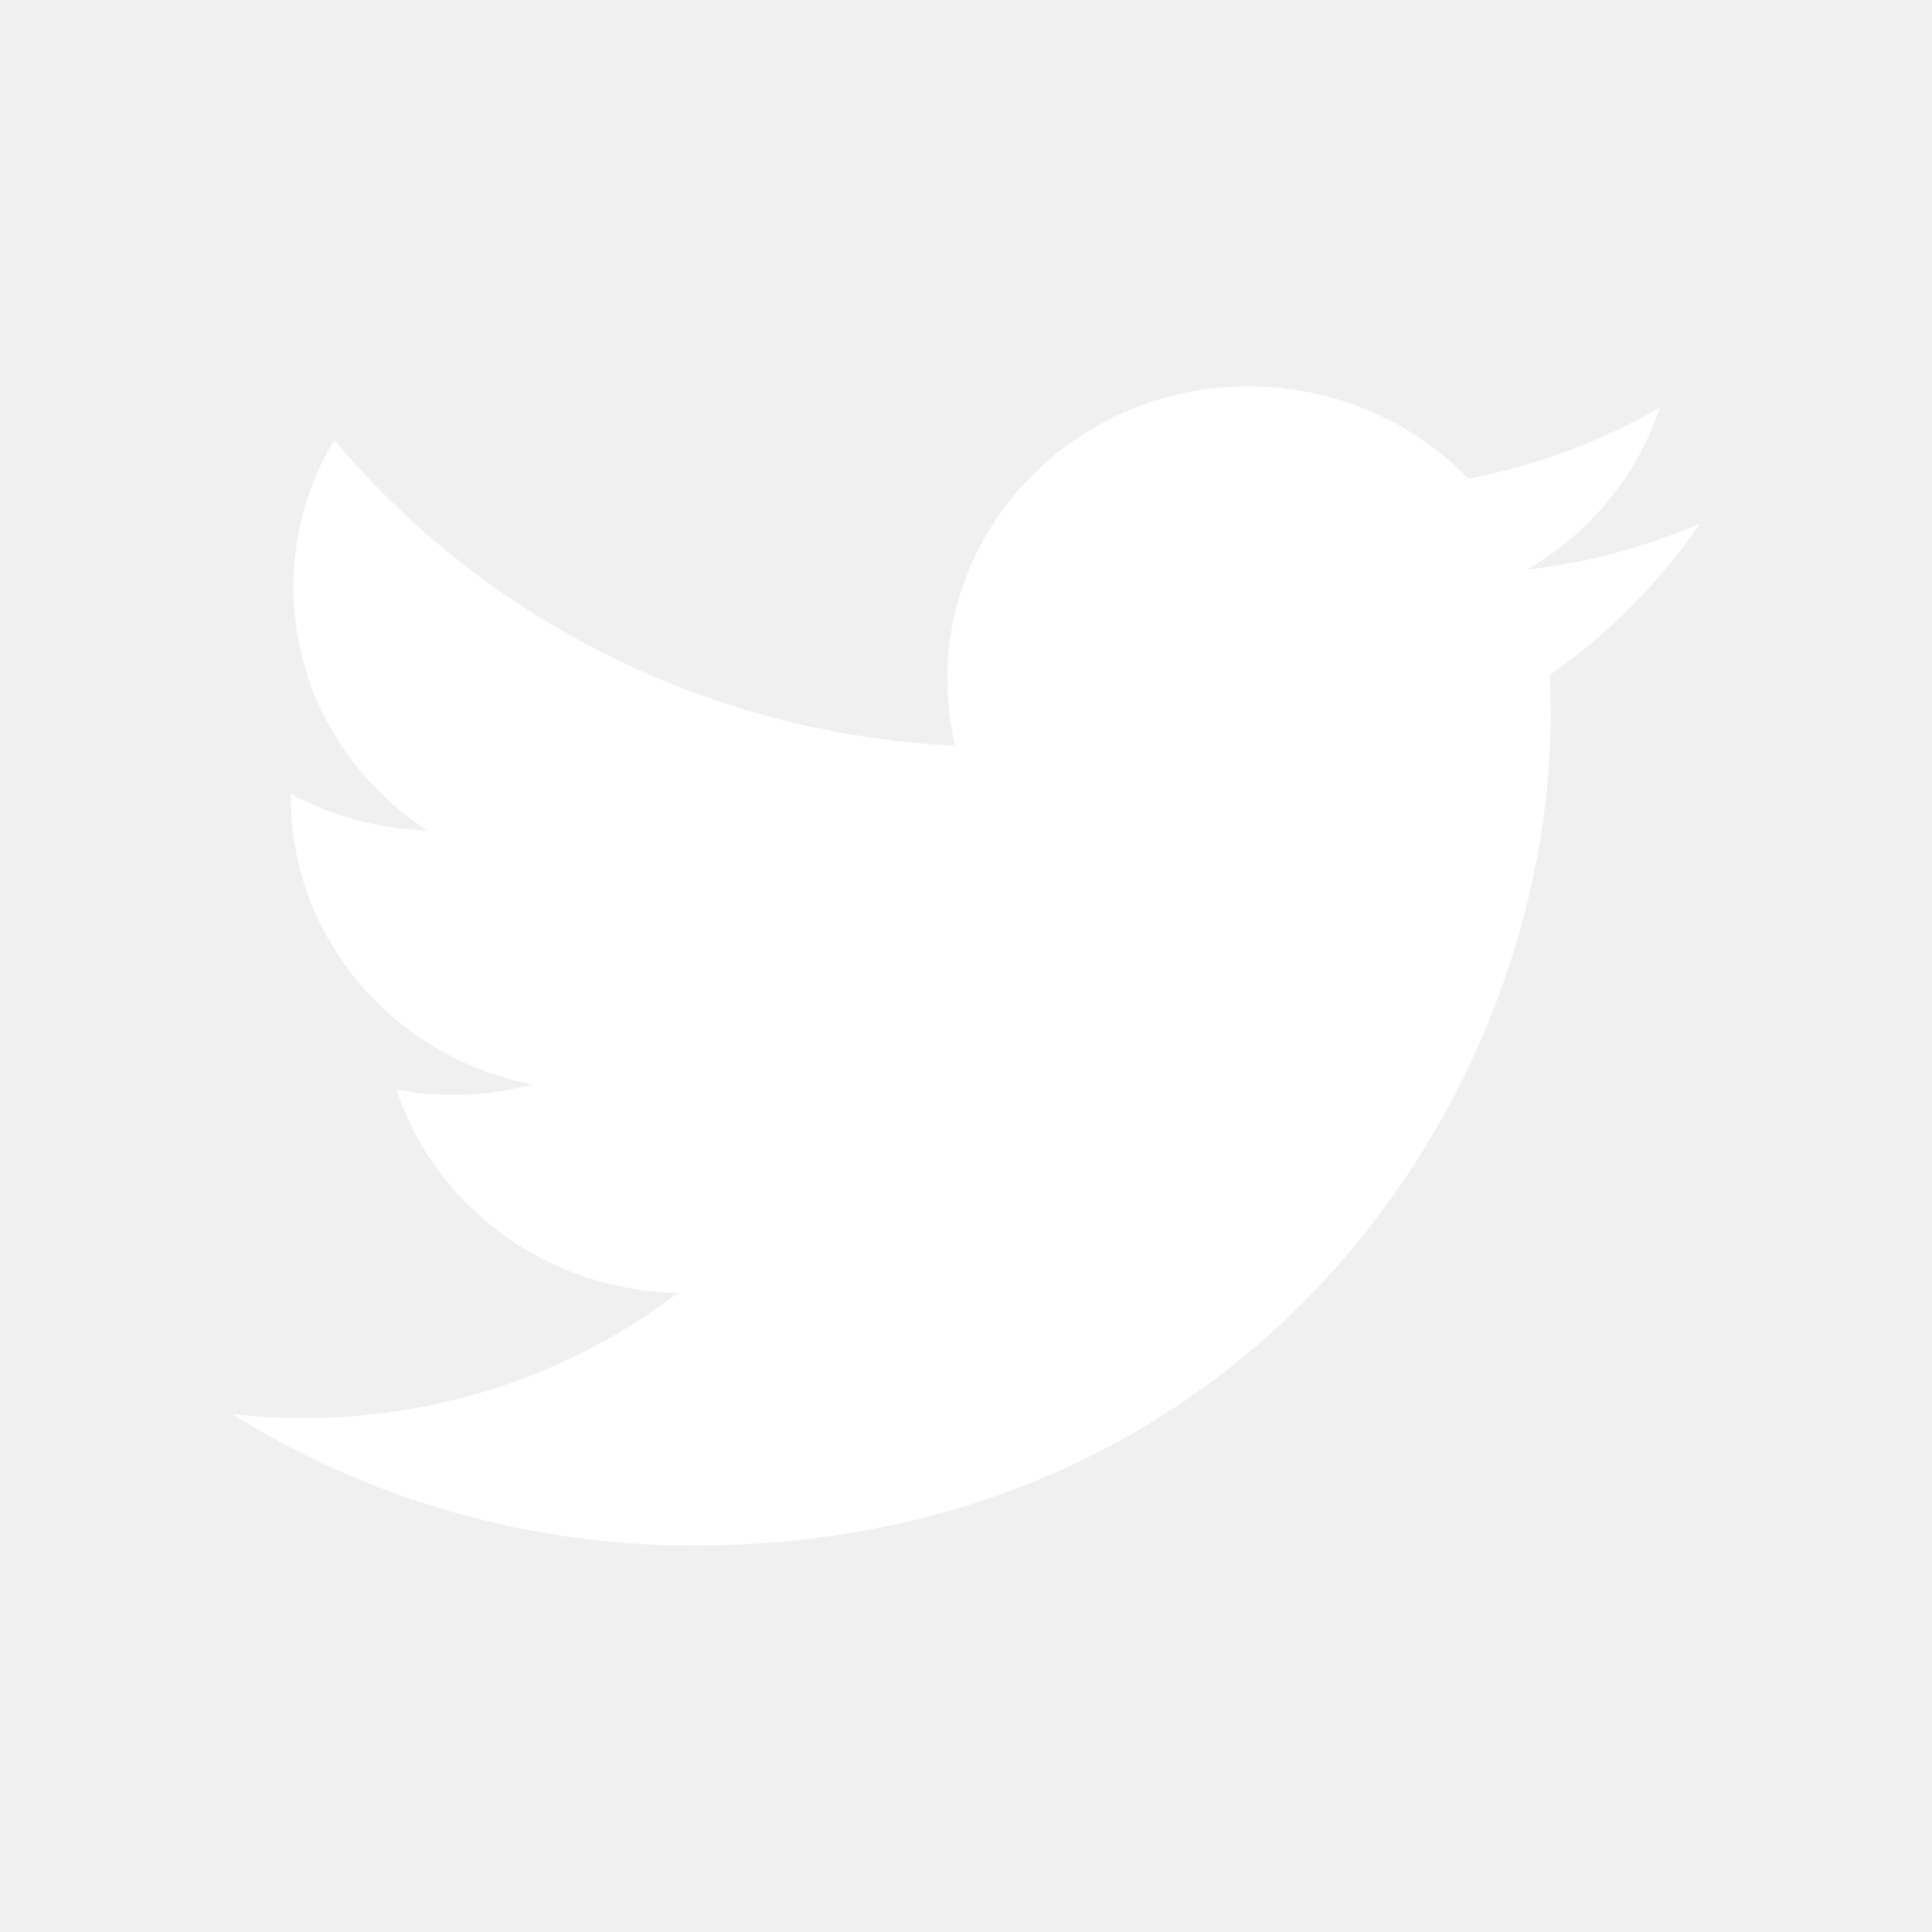
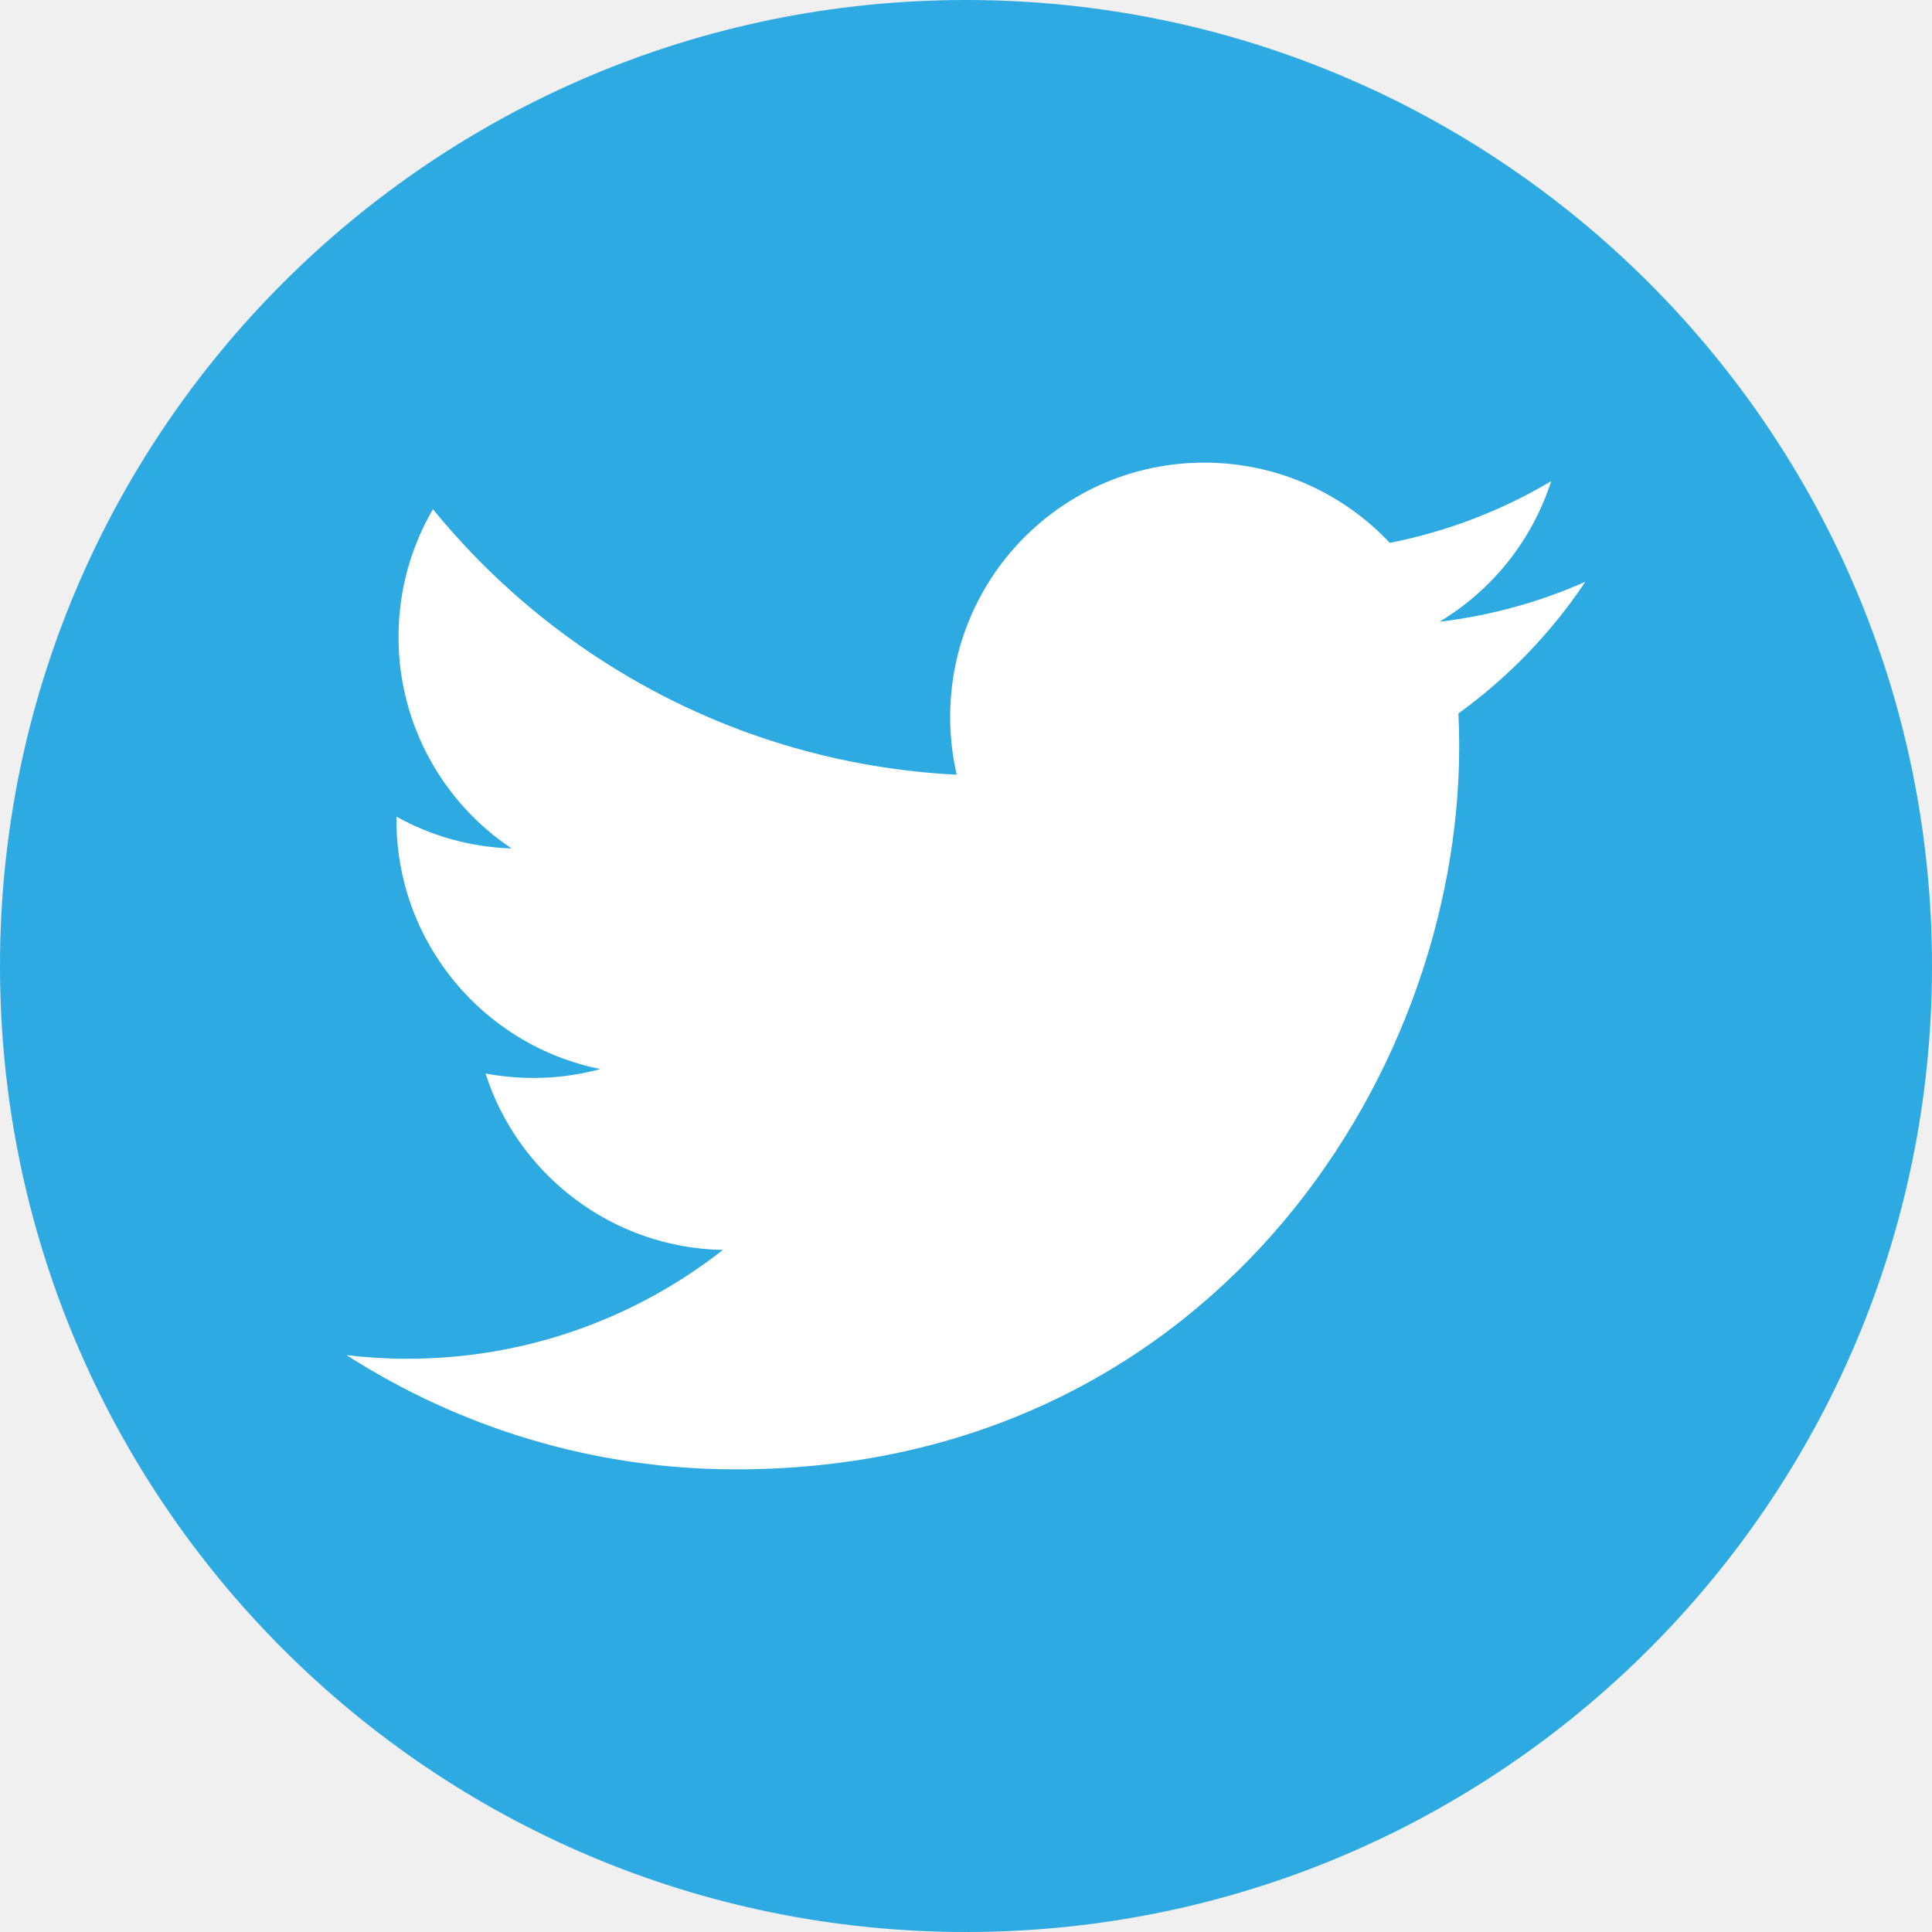
- <svg xmlns="http://www.w3.org/2000/svg" height="25" width="25" id="svg2" version="1.1">
-   <defs id="defs10" />
-   <g id="g3752" transform="translate(60.48214,22.34053)">
-     <path transform="matrix(1.137975,0,0,1.137975,8.34502,-0.3669408)" d="m -38.513,-8.325 c 0,6.067 -4.918,10.984 -10.984,10.984 -6.067,0 -10.984,-4.918 -10.984,-10.984 0,-6.067 4.918,-10.984 10.984,-10.984 6.067,0 10.984,4.918 10.984,10.984 z" id="path2982" style="opacity:0;fill:#b3b3b3;fill-opacity:1;fill-rule:nonzero;stroke:none" />
-     <path id="path6" d="m -38.482,-15.566 c -0.699,0.302 -1.451,0.505 -2.239,0.597 0.806,-0.469 1.424,-1.211 1.715,-2.097 -0.754,0.435 -1.588,0.751 -2.476,0.92 -0.711,-0.736 -1.724,-1.195 -2.845,-1.195 -2.151,0 -3.897,1.694 -3.897,3.786 0,0.297 0.034,0.586 0.101,0.864 -3.239,-0.158 -6.112,-1.666 -8.034,-3.957 -0.336,0.559 -0.528,1.209 -0.528,1.903 0,1.313 0.688,2.474 1.734,3.151 -0.64,-0.02 -1.24,-0.189 -1.767,-0.474 v 0.048 c 0,1.835 1.344,3.365 3.127,3.714 -0.327,0.086 -0.671,0.133 -1.027,0.133 -0.251,0 -0.495,-0.023 -0.733,-0.068 0.496,1.505 1.935,2.6 3.642,2.63 -1.335,1.017 -3.015,1.621 -4.842,1.621 -0.315,0 -0.625,-0.018 -0.931,-0.053 1.727,1.075 3.774,1.702 5.976,1.702 7.17,0 11.091,-5.772 11.091,-10.776 l -0.011,-0.49 c 0.76,-0.532 1.421,-1.199 1.943,-1.959 z" style="fill:#ffffff" />
-   </g>
+ <svg xmlns="http://www.w3.org/2000/svg" width="2500" height="2500" viewBox="126.444 2.281 589 589">
+   <circle cx="420.944" cy="296.781" r="294.5" fill="#2daae1" />
+   <path d="M609.773 179.634c-13.891 6.164-28.811 10.331-44.498 12.204 16.01-9.587 28.275-24.779 34.066-42.86a154.78 154.78 0 0 1-49.209 18.801c-14.125-15.056-34.267-24.456-56.551-24.456-42.773 0-77.462 34.675-77.462 77.473 0 6.064.683 11.98 1.996 17.66-64.389-3.236-121.474-34.079-159.684-80.945-6.672 11.446-10.491 24.754-10.491 38.953 0 26.875 13.679 50.587 34.464 64.477a77.122 77.122 0 0 1-35.097-9.686v.979c0 37.54 26.701 68.842 62.145 75.961-6.511 1.784-13.344 2.716-20.413 2.716-4.998 0-9.847-.473-14.584-1.364 9.859 30.769 38.471 53.166 72.363 53.799-26.515 20.785-59.925 33.175-96.212 33.175-6.25 0-12.427-.373-18.491-1.104 34.291 21.988 75.006 34.824 118.759 34.824 142.496 0 220.428-118.052 220.428-220.428 0-3.361-.074-6.697-.236-10.021a157.855 157.855 0 0 0 38.707-40.158z" fill="#fff" />
</svg>
